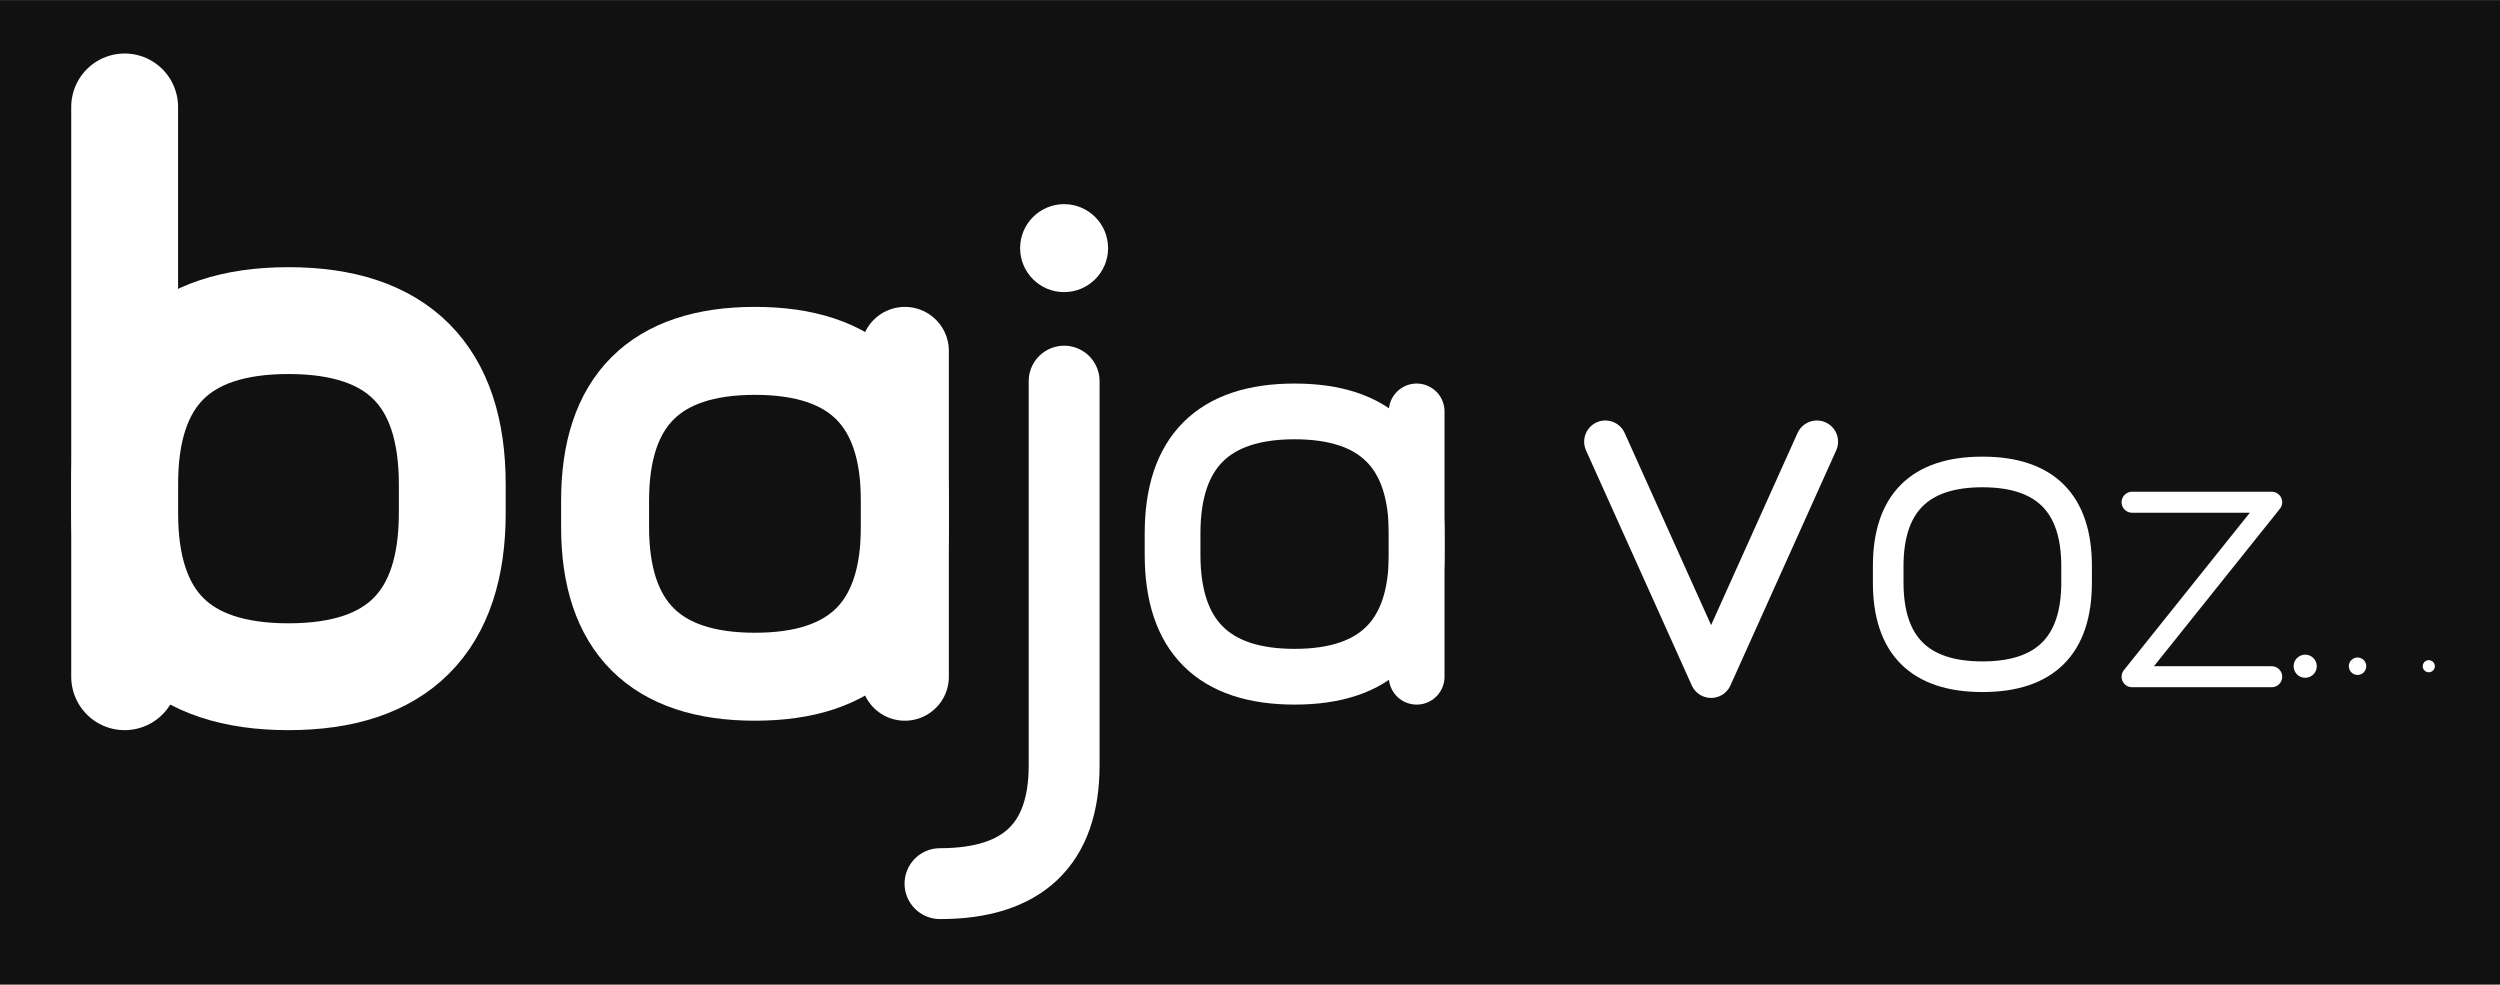
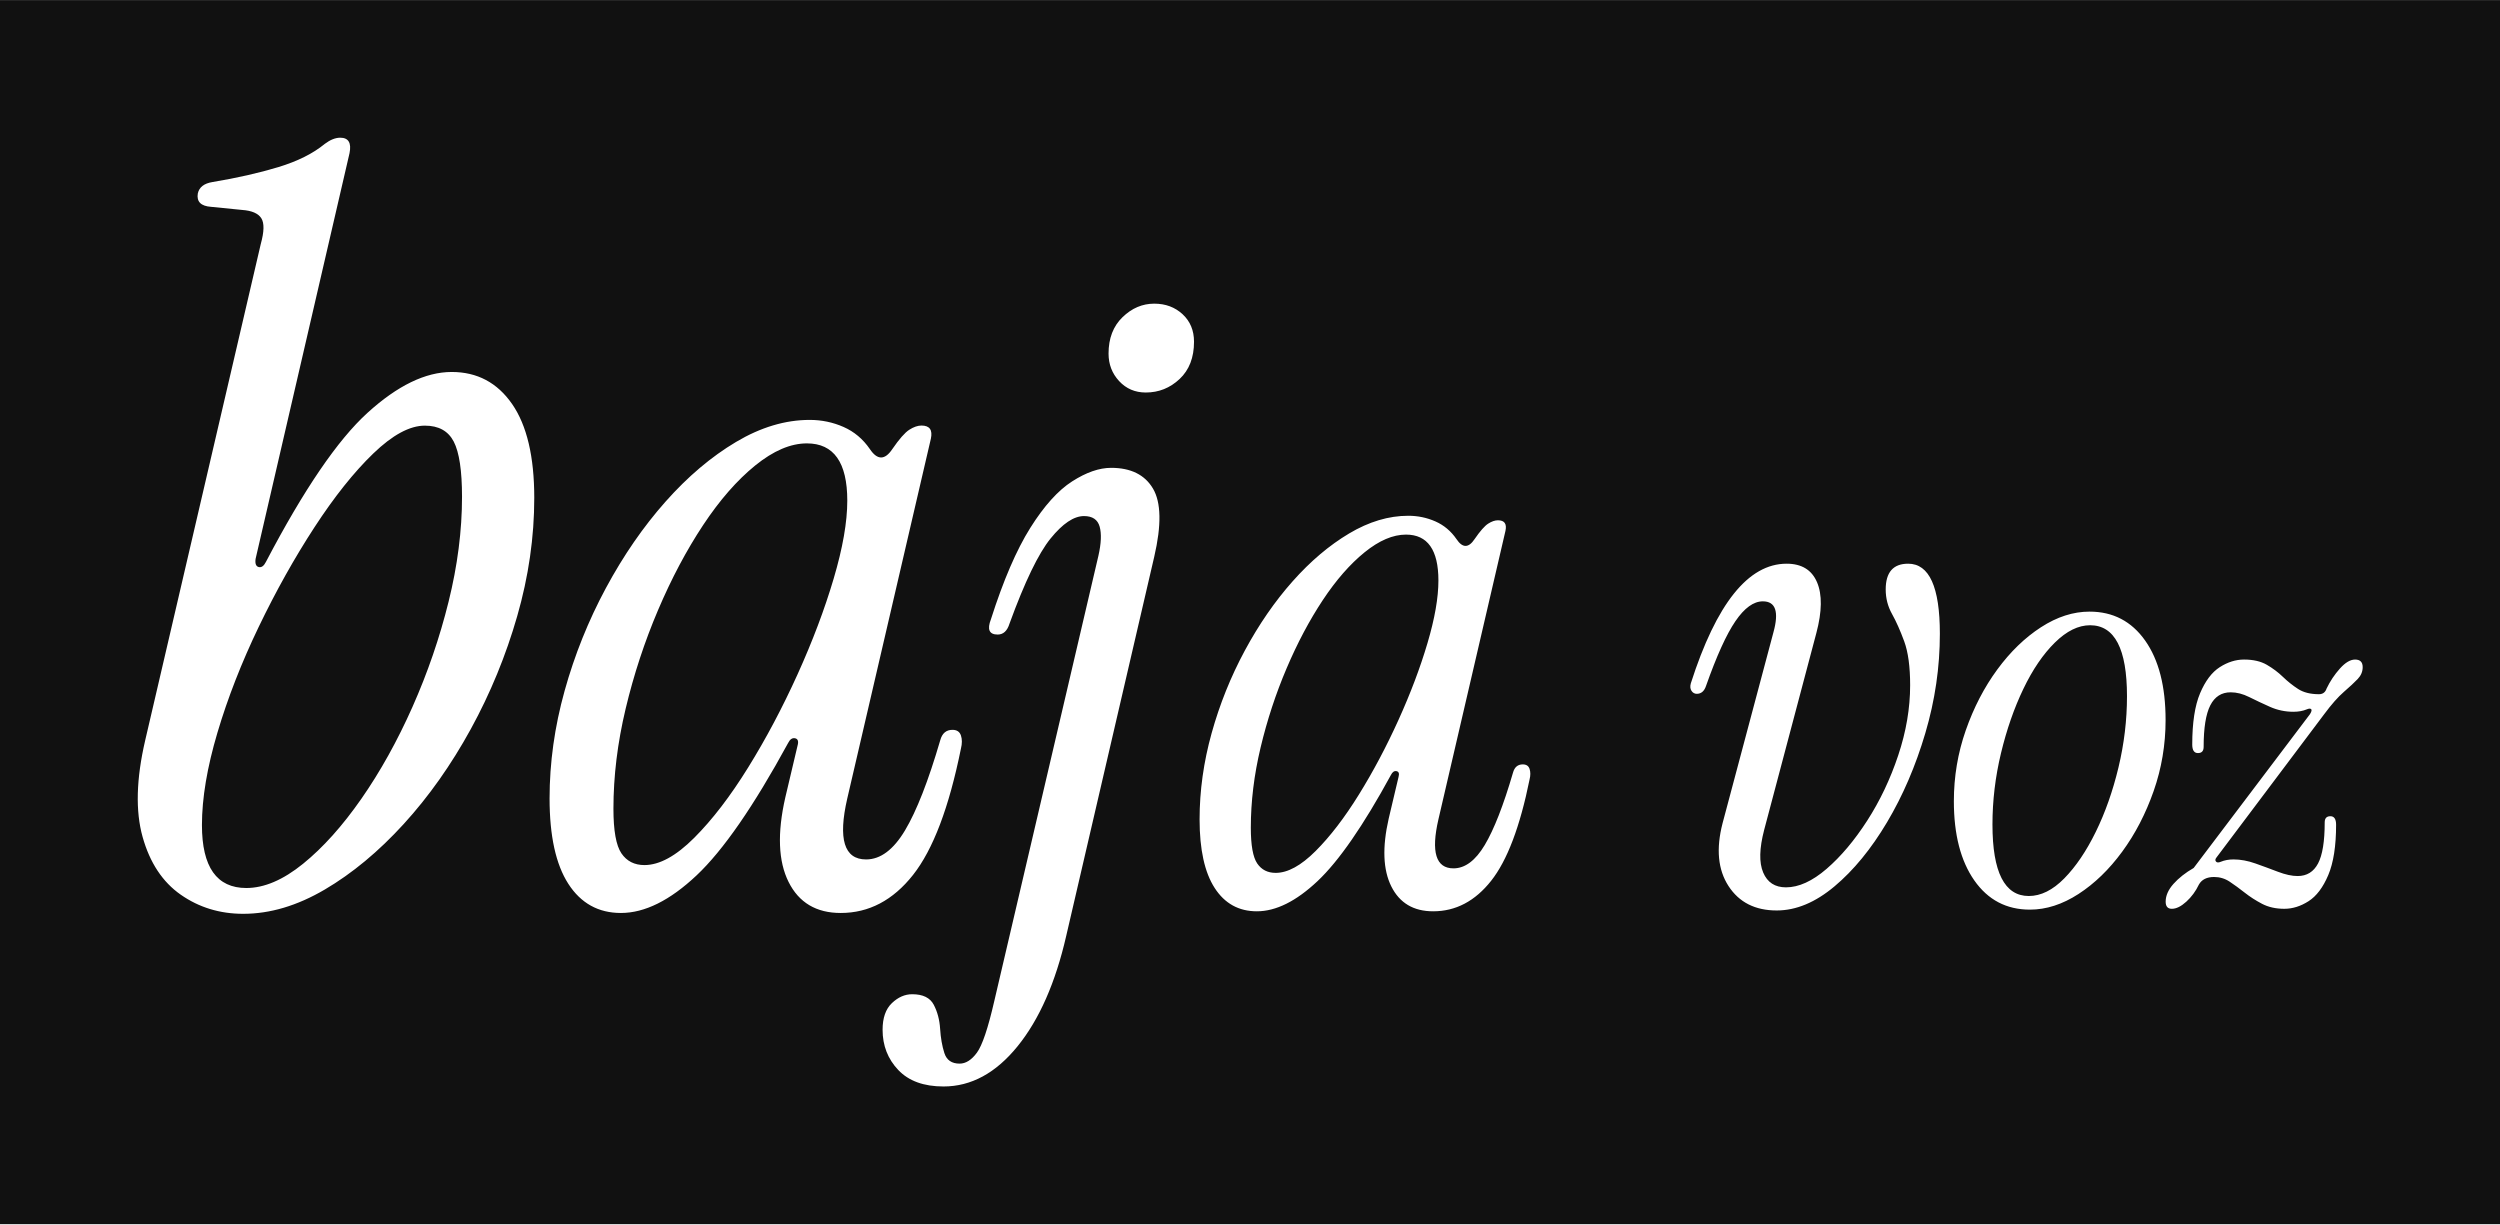
- <svg xmlns="http://www.w3.org/2000/svg" viewBox="-70.0 -380.0 1404.0 552.9" width="1404" height="553">
-   <rect x="-70.0" y="-380.0" width="1404.0" height="552.9" fill="#111111" />
-   <g fill="none" stroke="#FFFFFF" stroke-linecap="round" stroke-linejoin="round">
-     <path d="M0,-320.0 L0,0" stroke-width="60.0" />
-     <path d="M92.0,-200.0 H92.0 Q184.0,-200.0 184.0,-108.0 V-92.0 Q184.0,0.0 92.0,0.0 H92.0 Q0,0.0 0,-92.0 V-108.0 Q0,-200.0 92.0,-200.0 Z" stroke-width="60.0" />
-     <path d="M353.995,-183.0 H353.995 Q438.175,-183.0 438.175,-98.82 V-84.18 Q438.175,0.0 353.995,0.0 H353.995 Q269.815,0.0 269.815,-84.18 V-98.82 Q269.815,-183.0 353.995,-183.0 Z" stroke-width="49.4" />
-     <path d="M438.175,-183.0 L438.175,0" stroke-width="49.4" />
-     <path d="M527.62,-166.0 L527.62,49.8 Q527.62,116.2 457.9,116.2" stroke-width="39.8" />
-     <path d="M657.055,-149.0 H657.055 Q725.595,-149.0 725.595,-80.46 V-68.54 Q725.595,0.0 657.055,0.0 H657.055 Q588.515,0.0 588.515,-68.54 V-80.46 Q588.515,-149.0 657.055,-149.0 Z" stroke-width="31.3" />
-     <path d="M725.595,-149.0 L725.595,0" stroke-width="31.3" />
-     <path d="M831.56,-132 L890.96,0 L950.36,-132" stroke-width="23.8" />
-     <path d="M1043.315,-115 H1043.315 Q1096.215,-115 1096.215,-62.1 V-52.9 Q1096.215,0.0 1043.315,0.0 H1043.315 Q990.415,0.0 990.415,-52.9 V-62.1 Q990.415,-115 1043.315,-115 Z" stroke-width="17.2" />
-     <path d="M1127.38,-98.0 H1205.78 L1127.38,0 H1205.78" stroke-width="11.8" />
-   </g>
-   <circle cx="527.6" cy="-240.7" r="24.7" fill="#FFFFFF" />
-   <circle cx="1224.6" cy="-5.9" r="6.5" fill="#FFFFFF" />
-   <circle cx="1254.0" cy="-5.9" r="4.9" fill="#FFFFFF" />
-   <circle cx="1294.0" cy="-5.9" r="3.4" fill="#FFFFFF" />
+ <svg xmlns="http://www.w3.org/2000/svg" viewBox="-29.9 -262.9 726.7 355.8" width="727" height="356">
+   <rect x="-29.9" y="-262.9" width="726.7" height="355.8" fill="#111111" />
+   <path fill="#FFFFFF" d="M40.8 2.7Q30.6 2.7 22.65 -2.85Q14.7 -8.4 11.55 -19.65Q8.4 -30.9 12.3 -47.7L45.9 -192.0Q47.4 -197.4 46.05 -199.5Q44.7 -201.6 40.5 -201.9L31.5 -202.8Q27.0 -203.1 27.6 -206.7Q28.2 -209.4 31.8 -210.0Q42.6 -211.8 51.0 -214.35Q59.4 -216.9 64.5 -221.1Q66.9 -222.9 69.0 -222.9Q72.6 -222.9 71.7 -218.4L44.4 -100.5Q44.1 -98.4 45.3 -98.1Q46.5 -97.8 47.4 -99.6Q63.9 -131.1 76.95 -142.95Q90.0 -154.8 101.4 -154.8Q112.5 -154.8 118.95 -145.5Q125.4 -136.2 125.4 -118.2Q125.4 -101.1 120.45 -83.85Q115.5 -66.6 106.95 -51.0Q98.4 -35.4 87.45 -23.4Q76.5 -11.4 64.5 -4.35Q52.5 2.7 40.8 2.7ZM41.7 -4.8Q49.5 -4.8 58.2 -11.85Q66.9 -18.9 75.15 -30.75Q83.4 -42.6 90.0 -57.45Q96.6 -72.3 100.5 -88.05Q104.4 -103.8 104.4 -118.5Q104.4 -129.9 102.0 -134.55Q99.6 -139.2 93.6 -139.2Q87.0 -139.2 78.6 -131.1Q70.2 -123.0 61.5 -109.65Q52.8 -96.3 45.3 -80.7Q37.8 -65.1 33.3 -49.95Q28.8 -34.8 28.8 -23.1Q28.8 -4.8 41.7 -4.8Z M150.597 2.457Q140.769 2.457 135.309 -6.006Q129.849 -14.469 129.849 -30.849Q129.849 -46.41 134.217 -62.108Q138.585 -77.805 146.229 -92.001Q153.873 -106.197 163.564 -117.117Q173.256 -128.037 184.039 -134.453Q194.823 -140.868 205.47 -140.868Q210.657 -140.868 215.298 -138.821Q219.939 -136.773 222.942 -132.405Q224.58 -129.948 226.218 -129.948Q227.856 -129.948 229.494 -132.405Q232.497 -136.773 234.408 -138.002Q236.319 -139.23 237.957 -139.23Q241.506 -139.23 240.687 -135.408L216.39 -30.849Q212.295 -13.104 221.85 -13.104Q228.129 -13.104 233.179 -21.567Q238.23 -30.03 243.417 -47.775Q244.236 -50.778 246.966 -50.778Q248.877 -50.778 249.423 -49.14Q249.969 -47.502 249.423 -45.318Q244.236 -19.656 235.5 -8.6Q226.764 2.457 214.479 2.457Q203.832 2.457 199.327 -6.552Q194.823 -15.561 198.372 -31.122L201.921 -46.137Q202.467 -48.048 201.238 -48.321Q200.01 -48.594 199.191 -46.956Q184.176 -19.383 172.573 -8.463Q160.971 2.457 150.597 2.457ZM157.422 -11.466Q163.974 -11.466 171.891 -19.383Q179.808 -27.3 187.588 -39.858Q195.369 -52.416 201.921 -66.885Q208.473 -81.354 212.431 -94.731Q216.39 -108.108 216.39 -117.39Q216.39 -134.043 204.651 -134.043Q197.553 -134.043 189.636 -127.627Q181.719 -121.212 174.484 -110.292Q167.25 -99.372 161.38 -85.586Q155.511 -71.799 151.962 -56.921Q148.413 -42.042 148.413 -27.846Q148.413 -18.291 150.733 -14.879Q153.054 -11.466 157.422 -11.466Z M303.156 -148.83Q298.482 -148.83 295.407 -152.151Q292.332 -155.472 292.332 -160.146Q292.332 -166.788 296.391 -170.724Q300.45 -174.66 305.616 -174.66Q310.536 -174.66 313.857 -171.585Q317.178 -168.51 317.178 -163.59Q317.178 -156.702 312.996 -152.766Q308.814 -148.83 303.156 -148.83ZM244.362 52.89Q235.752 52.89 231.201 48.093Q226.65 43.296 226.65 36.408Q226.65 31.242 229.356 28.659Q232.062 26.076 235.26 26.076Q239.934 26.076 241.533 29.151Q243.132 32.226 243.378 36.162Q243.624 40.098 244.608 43.173Q245.592 46.248 249.036 46.248Q251.742 46.248 254.079 43.05Q256.416 39.852 259.122 28.044L289.38 -101.352Q290.61 -106.764 289.749 -109.839Q288.888 -112.914 285.198 -112.914Q280.77 -112.914 275.481 -106.395Q270.192 -99.876 263.55 -81.672Q262.566 -78.474 260.106 -78.474Q256.416 -78.474 258.138 -82.902Q263.55 -99.876 269.577 -109.47Q275.604 -119.064 281.754 -123.0Q287.904 -126.936 293.07 -126.936Q301.68 -126.936 305.247 -120.909Q308.814 -114.882 305.616 -101.106L280.032 9.102Q275.358 29.52 265.887 41.205Q256.416 52.89 244.362 52.89Z M335.439 1.971Q327.555 1.971 323.175 -4.818Q318.795 -11.607 318.795 -24.747Q318.795 -37.23 322.299 -49.822Q325.803 -62.415 331.935 -73.803Q338.067 -85.191 345.841 -93.951Q353.616 -102.711 362.266 -107.858Q370.917 -113.004 379.458 -113.004Q383.619 -113.004 387.342 -111.362Q391.065 -109.719 393.474 -106.215Q394.788 -104.244 396.102 -104.244Q397.416 -104.244 398.73 -106.215Q401.139 -109.719 402.672 -110.704Q404.205 -111.69 405.519 -111.69Q408.366 -111.69 407.709 -108.624L388.218 -24.747Q384.933 -10.512 392.598 -10.512Q397.635 -10.512 401.687 -17.301Q405.738 -24.09 409.899 -38.325Q410.556 -40.734 412.746 -40.734Q414.279 -40.734 414.717 -39.42Q415.155 -38.106 414.717 -36.354Q410.556 -15.768 403.548 -6.899Q396.54 1.971 386.685 1.971Q378.144 1.971 374.53 -5.256Q370.917 -12.483 373.764 -24.966L376.611 -37.011Q377.049 -38.544 376.063 -38.763Q375.078 -38.982 374.421 -37.668Q362.376 -15.549 353.068 -6.789Q343.761 1.971 335.439 1.971ZM340.914 -9.198Q346.17 -9.198 352.521 -15.549Q358.872 -21.9 365.113 -31.974Q371.355 -42.048 376.611 -53.655Q381.867 -65.262 385.042 -75.993Q388.218 -86.724 388.218 -94.17Q388.218 -107.529 378.801 -107.529Q373.107 -107.529 366.756 -102.382Q360.405 -97.236 354.601 -88.476Q348.798 -79.716 344.089 -68.656Q339.381 -57.597 336.534 -45.662Q333.687 -33.726 333.687 -22.338Q333.687 -14.673 335.548 -11.936Q337.41 -9.198 340.914 -9.198Z M486.556 1.728Q477.148 1.728 472.54 -5.376Q467.932 -12.48 470.812 -23.616L485.596 -79.104Q488.092 -88.128 482.524 -88.128Q478.492 -88.128 474.556 -82.368Q470.62 -76.608 466.012 -63.552Q465.244 -61.248 463.324 -61.248Q462.364 -61.248 461.788 -62.112Q461.212 -62.976 461.596 -64.32Q472.732 -99.072 489.436 -99.072Q495.964 -99.072 498.268 -93.696Q500.572 -88.32 498.076 -78.912L482.908 -21.696Q480.796 -13.632 482.62 -9.312Q484.444 -4.992 489.244 -4.992Q494.812 -4.992 501.052 -10.368Q507.292 -15.744 512.86 -24.384Q518.428 -33.024 521.884 -43.392Q525.34 -53.76 525.34 -63.744Q525.34 -71.808 523.612 -76.512Q521.884 -81.216 520.06 -84.48Q518.236 -87.744 518.236 -91.584Q518.236 -99.072 524.764 -99.072Q533.98 -99.072 533.98 -78.72Q533.98 -64.128 529.756 -49.824Q525.532 -35.52 518.62 -23.904Q511.708 -12.288 503.356 -5.28Q495.004 1.728 486.556 1.728Z M560.158 1.485Q549.928 1.485 543.988 -7.013Q538.048 -15.51 538.048 -30.03Q538.048 -40.755 541.513 -50.655Q544.978 -60.555 550.67 -68.31Q556.363 -76.065 563.375 -80.602Q570.388 -85.14 577.483 -85.14Q587.713 -85.14 593.653 -76.725Q599.593 -68.31 599.593 -53.625Q599.593 -42.9 596.128 -33.0Q592.663 -23.1 586.97 -15.345Q581.278 -7.59 574.265 -3.053Q567.253 1.485 560.158 1.485ZM559.828 -2.475Q565.108 -2.475 570.14 -7.59Q575.173 -12.705 579.298 -21.12Q583.423 -29.535 585.898 -39.848Q588.373 -50.16 588.373 -60.555Q588.373 -81.18 577.648 -81.18Q572.533 -81.18 567.418 -76.148Q562.303 -71.115 558.26 -62.7Q554.218 -54.285 551.743 -43.973Q549.268 -33.66 549.268 -23.265Q549.268 -2.475 559.828 -2.475Z M601.408 1.242Q599.614 1.242 599.614 -0.828Q599.614 -3.45 601.891 -6.003Q604.168 -8.556 607.756 -10.626L641.566 -55.338Q642.256 -56.442 641.911 -56.787Q641.566 -57.132 640.6 -56.718Q638.944 -56.028 636.736 -56.028Q633.148 -56.028 629.905 -57.477Q626.662 -58.926 623.902 -60.306Q621.142 -61.686 618.52 -61.686Q614.518 -61.686 612.586 -57.891Q610.654 -54.096 610.654 -45.816Q610.654 -44.022 608.998 -44.022Q607.342 -44.022 607.342 -46.506Q607.342 -56.028 609.619 -61.41Q611.896 -66.792 615.346 -69.0Q618.796 -71.208 622.384 -71.208Q626.386 -71.208 629.008 -69.69Q631.63 -68.172 633.7 -66.171Q635.77 -64.17 638.116 -62.652Q640.462 -61.134 644.188 -61.134Q645.844 -61.134 646.396 -62.79Q647.914 -65.964 650.26 -68.586Q652.606 -71.208 654.676 -71.208Q656.884 -71.208 656.884 -69.0Q656.884 -67.068 655.435 -65.55Q653.986 -64.032 651.433 -61.824Q648.88 -59.616 645.706 -55.338L614.38 -13.662Q613.828 -12.972 614.242 -12.489Q614.656 -12.006 615.622 -12.42Q617.278 -13.11 619.348 -13.11Q622.384 -13.11 625.696 -11.937Q629.008 -10.764 632.251 -9.522Q635.494 -8.28 637.978 -8.28Q641.98 -8.28 643.912 -11.937Q645.844 -15.594 645.844 -23.874Q645.844 -25.668 647.5 -25.668Q649.156 -25.668 649.156 -23.184Q649.156 -13.938 646.879 -8.556Q644.602 -3.174 641.152 -0.966Q637.702 1.242 634.114 1.242Q630.388 1.242 627.628 -0.207Q624.868 -1.656 622.591 -3.45Q620.314 -5.244 618.244 -6.624Q616.174 -8.004 613.69 -8.004Q610.516 -8.004 609.274 -5.796Q607.894 -2.898 605.617 -0.828Q603.34 1.242 601.408 1.242Z" />
</svg>
